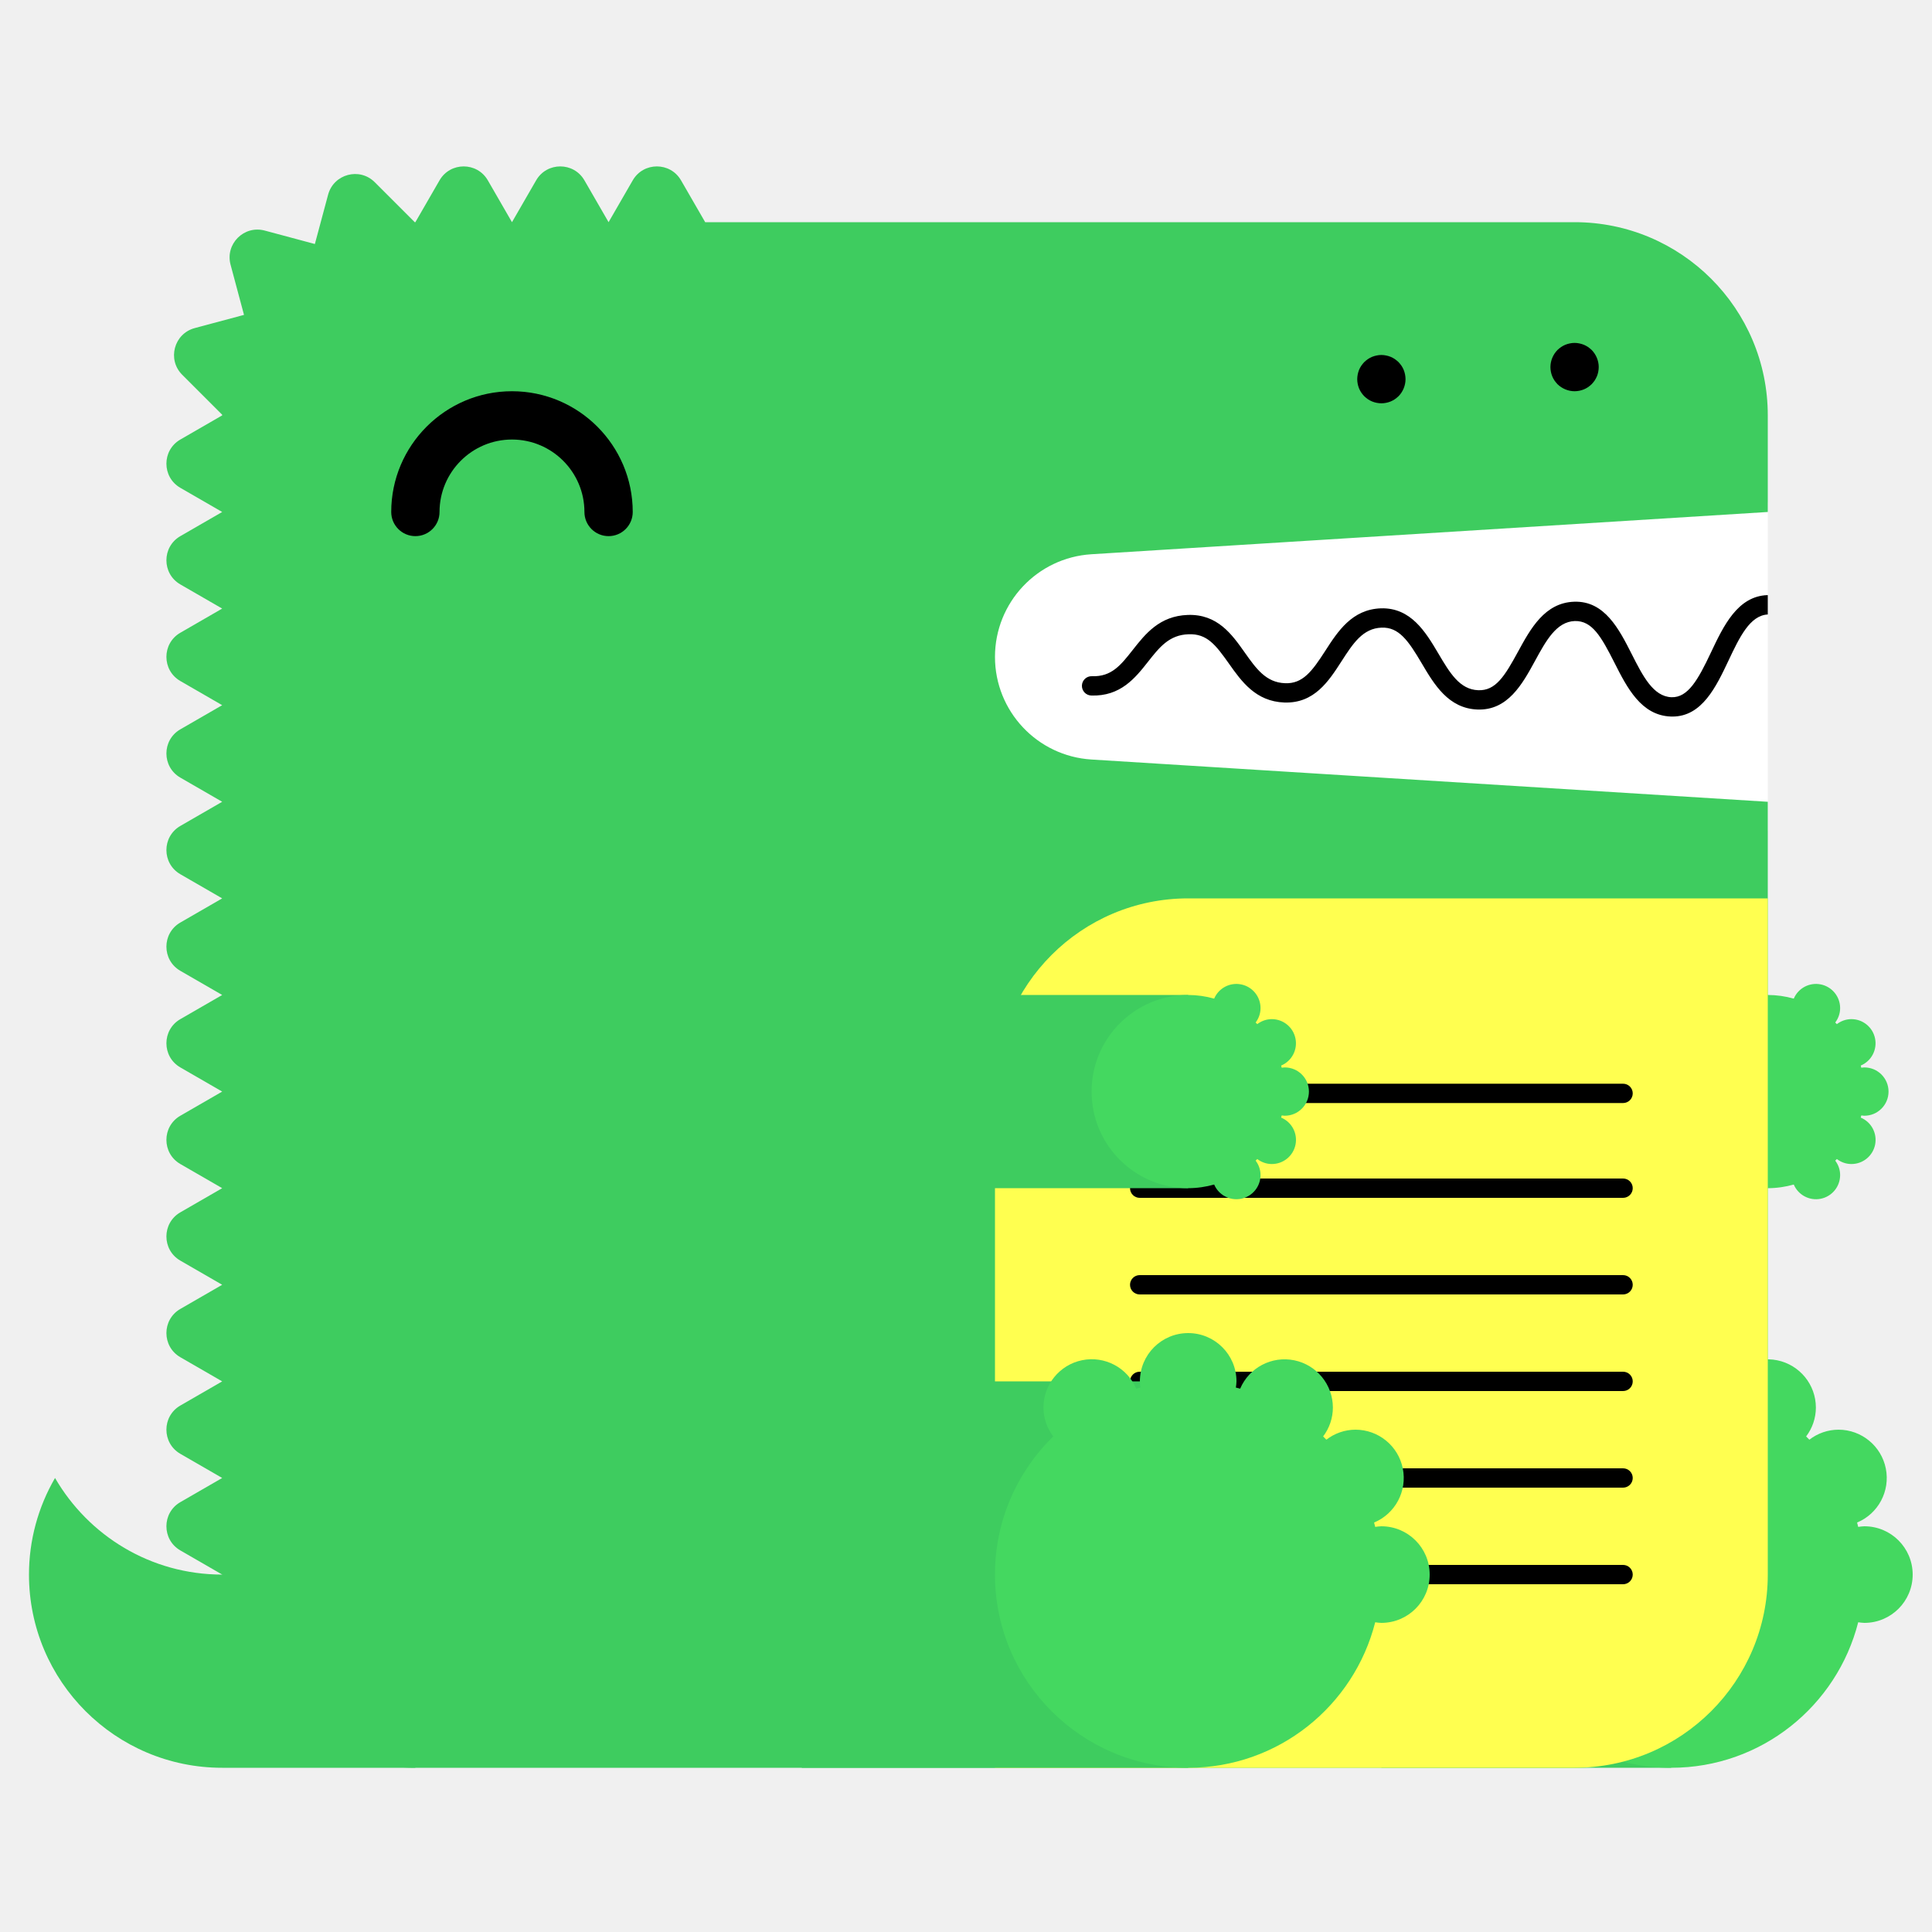
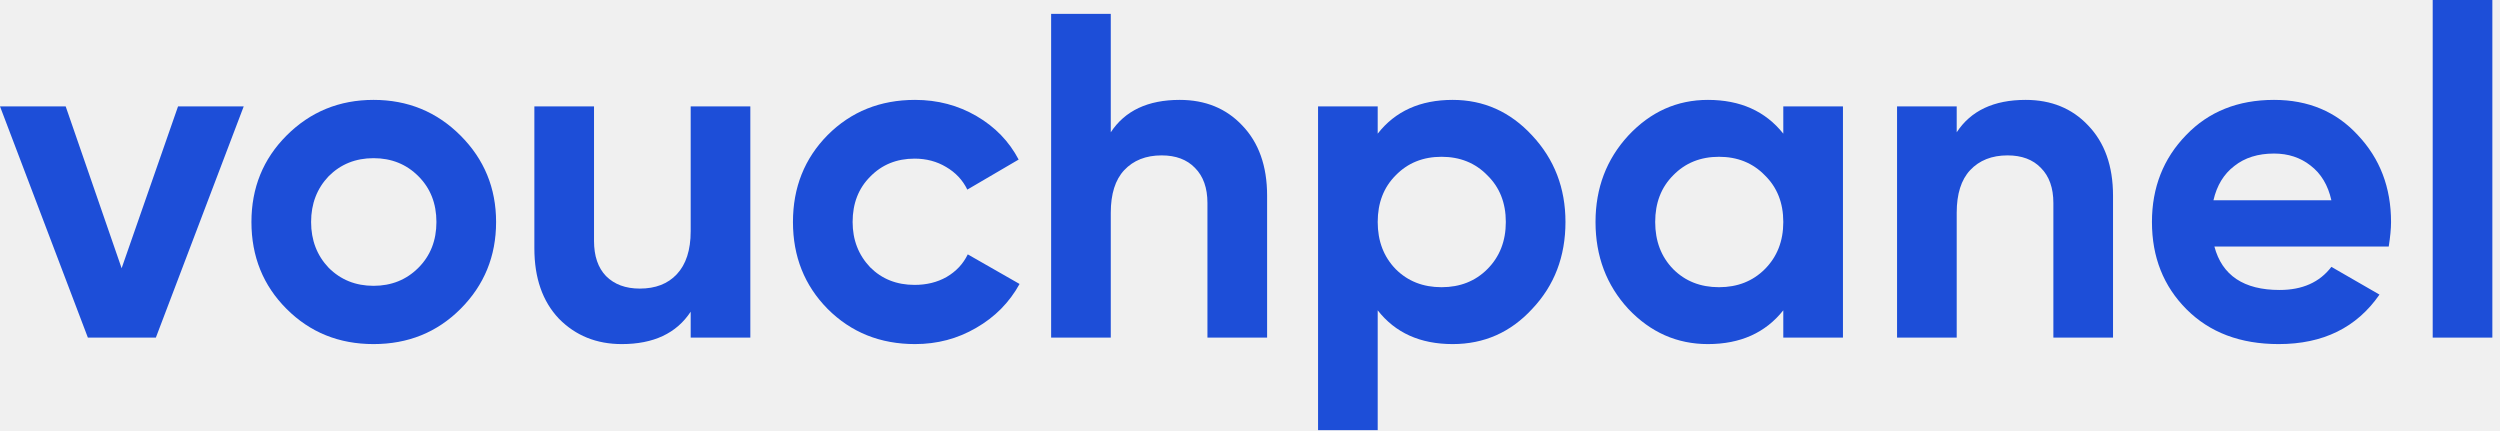
- <svg xmlns="http://www.w3.org/2000/svg" width="200" height="200" viewBox="0 0 200 200">
-   <g fill="none" fill-rule="evenodd">
-     <path fill="#FFF" d="M99 52h84v34H99z" />
-     <path d="M23 163c-7.398 0-13.843-4.027-17.303-10A19.886 19.886 0 0 0 3 163c0 11.046 8.954 20 20 20h20v-20H23z" fill="#3ECC5F" />
-     <path d="M112.98 57.376L183 53V43c0-11.046-8.954-20-20-20H73l-2.5-4.33c-1.112-1.925-3.889-1.925-5 0L63 23l-2.5-4.33c-1.111-1.925-3.889-1.925-5 0L53 23l-2.5-4.33c-1.111-1.925-3.889-1.925-5 0L43 23c-.022 0-.042.003-.065.003l-4.142-4.141c-1.57-1.571-4.252-.853-4.828 1.294l-1.369 5.104-5.192-1.392c-2.148-.575-4.111 1.389-3.535 3.536l1.39 5.193-5.102 1.367c-2.148.576-2.867 3.259-1.296 4.83l4.142 4.142c0 .021-.003.042-.003.064l-4.33 2.5c-1.925 1.111-1.925 3.889 0 5L23 53l-4.33 2.5c-1.925 1.111-1.925 3.889 0 5L23 63l-4.33 2.5c-1.925 1.111-1.925 3.889 0 5L23 73l-4.33 2.5c-1.925 1.111-1.925 3.889 0 5L23 83l-4.33 2.5c-1.925 1.111-1.925 3.889 0 5L23 93l-4.33 2.5c-1.925 1.111-1.925 3.889 0 5L23 103l-4.33 2.5c-1.925 1.111-1.925 3.889 0 5L23 113l-4.33 2.5c-1.925 1.111-1.925 3.889 0 5L23 123l-4.33 2.5c-1.925 1.111-1.925 3.889 0 5L23 133l-4.33 2.5c-1.925 1.111-1.925 3.889 0 5L23 143l-4.33 2.5c-1.925 1.111-1.925 3.889 0 5L23 153l-4.33 2.5c-1.925 1.111-1.925 3.889 0 5L23 163c0 11.046 8.954 20 20 20h120c11.046 0 20-8.954 20-20V83l-70.02-4.376A10.645 10.645 0 0 1 103 68c0-5.621 4.37-10.273 9.98-10.624" fill="#3ECC5F" />
-     <path fill="#3ECC5F" d="M143 183h30v-40h-30z" />
-     <path d="M193 158c-.219 0-.428.037-.639.064-.038-.15-.074-.301-.116-.451A5 5 0 0 0 190.32 148a4.96 4.96 0 0 0-3.016 1.036 26.531 26.531 0 0 0-.335-.336 4.955 4.955 0 0 0 1.011-2.987 5 5 0 0 0-9.599-1.959c-.148-.042-.297-.077-.445-.115.027-.211.064-.42.064-.639a5 5 0 0 0-5-5 5 5 0 0 0-5 5c0 .219.037.428.064.639-.148.038-.297.073-.445.115a4.998 4.998 0 0 0-9.599 1.959c0 1.125.384 2.151 1.011 2.987-3.717 3.632-6.031 8.693-6.031 14.3 0 11.046 8.954 20 20 20 9.339 0 17.16-6.41 19.361-15.064.211.027.42.064.639.064a5 5 0 0 0 5-5 5 5 0 0 0-5-5" fill="#44D860" />
-     <path fill="#3ECC5F" d="M153 123h30v-20h-30z" />
-     <path d="M193 115.5a2.5 2.5 0 1 0 0-5c-.109 0-.214.019-.319.032-.02-.075-.037-.15-.058-.225a2.501 2.501 0 0 0-.963-4.807c-.569 0-1.088.197-1.508.518a6.653 6.653 0 0 0-.168-.168c.314-.417.506-.931.506-1.494a2.5 2.5 0 0 0-4.8-.979A9.987 9.987 0 0 0 183 103c-5.522 0-10 4.478-10 10s4.478 10 10 10c.934 0 1.833-.138 2.69-.377a2.5 2.5 0 0 0 4.8-.979c0-.563-.192-1.077-.506-1.494.057-.055.113-.111.168-.168.42.321.939.518 1.508.518a2.5 2.5 0 0 0 .963-4.807c.021-.074.038-.15.058-.225.105.013.21.032.319.032" fill="#44D860" />
-     <path d="M63 55.5a2.5 2.5 0 0 1-2.5-2.5c0-4.136-3.364-7.5-7.5-7.5s-7.5 3.364-7.5 7.5a2.5 2.5 0 1 1-5 0c0-6.893 5.607-12.5 12.5-12.5S65.5 46.107 65.5 53a2.5 2.5 0 0 1-2.5 2.5" fill="#000" />
-     <path d="M103 183h60c11.046 0 20-8.954 20-20V93h-60c-11.046 0-20 8.954-20 20v70z" fill="#FFFF50" />
-     <path d="M168.02 124h-50.04a1 1 0 1 1 0-2h50.04a1 1 0 1 1 0 2m0 20h-50.04a1 1 0 1 1 0-2h50.04a1 1 0 1 1 0 2m0 20h-50.04a1 1 0 1 1 0-2h50.04a1 1 0 1 1 0 2m0-49.814h-50.04a1 1 0 1 1 0-2h50.04a1 1 0 1 1 0 2m0 19.814h-50.04a1 1 0 1 1 0-2h50.04a1 1 0 1 1 0 2m0 20h-50.04a1 1 0 1 1 0-2h50.04a1 1 0 1 1 0 2M183 61.611c-.012 0-.022-.006-.034-.005-3.09.105-4.552 3.196-5.842 5.923-1.346 2.85-2.387 4.703-4.093 4.647-1.889-.068-2.969-2.202-4.113-4.46-1.314-2.594-2.814-5.536-5.963-5.426-3.046.104-4.513 2.794-5.807 5.167-1.377 2.528-2.314 4.065-4.121 3.994-1.927-.07-2.951-1.805-4.136-3.813-1.321-2.236-2.848-4.75-5.936-4.664-2.994.103-4.465 2.385-5.763 4.4-1.373 2.13-2.335 3.428-4.165 3.351-1.973-.07-2.992-1.51-4.171-3.177-1.324-1.873-2.816-3.993-5.895-3.89-2.928.1-4.399 1.97-5.696 3.618-1.232 1.564-2.194 2.802-4.229 2.724a1 1 0 0 0-.072 2c3.017.101 4.545-1.8 5.872-3.487 1.177-1.496 2.193-2.787 4.193-2.855 1.926-.082 2.829 1.115 4.195 3.045 1.297 1.834 2.769 3.914 5.731 4.021 3.103.104 4.596-2.215 5.918-4.267 1.182-1.834 2.202-3.417 4.15-3.484 1.793-.067 2.769 1.35 4.145 3.681 1.297 2.197 2.766 4.686 5.787 4.796 3.125.108 4.634-2.62 5.949-5.035 1.139-2.088 2.214-4.06 4.119-4.126 1.793-.042 2.728 1.595 4.111 4.33 1.292 2.553 2.757 5.445 5.825 5.556l.169.003c3.064 0 4.518-3.075 5.805-5.794 1.139-2.41 2.217-4.68 4.067-4.773v-2z" fill="#000" />
-     <path fill="#3ECC5F" d="M83 183h40v-40H83z" />
-     <path d="M143 158c-.219 0-.428.037-.639.064-.038-.15-.074-.301-.116-.451A5 5 0 0 0 140.32 148a4.96 4.96 0 0 0-3.016 1.036 26.531 26.531 0 0 0-.335-.336 4.955 4.955 0 0 0 1.011-2.987 5 5 0 0 0-9.599-1.959c-.148-.042-.297-.077-.445-.115.027-.211.064-.42.064-.639a5 5 0 0 0-5-5 5 5 0 0 0-5 5c0 .219.037.428.064.639-.148.038-.297.073-.445.115a4.998 4.998 0 0 0-9.599 1.959c0 1.125.384 2.151 1.011 2.987-3.717 3.632-6.031 8.693-6.031 14.3 0 11.046 8.954 20 20 20 9.339 0 17.16-6.41 19.361-15.064.211.027.42.064.639.064a5 5 0 0 0 5-5 5 5 0 0 0-5-5" fill="#44D860" />
-     <path fill="#3ECC5F" d="M83 123h40v-20H83z" />
-     <path d="M133 115.5a2.5 2.5 0 1 0 0-5c-.109 0-.214.019-.319.032-.02-.075-.037-.15-.058-.225a2.501 2.501 0 0 0-.963-4.807c-.569 0-1.088.197-1.508.518a6.653 6.653 0 0 0-.168-.168c.314-.417.506-.931.506-1.494a2.5 2.5 0 0 0-4.8-.979A9.987 9.987 0 0 0 123 103c-5.522 0-10 4.478-10 10s4.478 10 10 10c.934 0 1.833-.138 2.69-.377a2.5 2.5 0 0 0 4.8-.979c0-.563-.192-1.077-.506-1.494.057-.055.113-.111.168-.168.42.321.939.518 1.508.518a2.5 2.5 0 0 0 .963-4.807c.021-.074.038-.15.058-.225.105.013.21.032.319.032" fill="#44D860" />
-     <path d="M143 41.75c-.16 0-.33-.02-.49-.05a2.52 2.52 0 0 1-.47-.14c-.15-.06-.29-.14-.431-.23-.13-.09-.259-.2-.38-.31-.109-.12-.219-.24-.309-.38s-.17-.28-.231-.43a2.619 2.619 0 0 1-.189-.96c0-.16.02-.33.05-.49.03-.16.08-.31.139-.47.061-.15.141-.29.231-.43.09-.13.2-.26.309-.38.121-.11.25-.22.38-.31.141-.09.281-.17.431-.23.149-.06.31-.11.47-.14.32-.07.65-.07.98 0 .159.03.32.08.47.14.149.06.29.14.43.23.13.09.259.2.38.31.11.12.22.25.31.38.09.14.17.28.23.43.06.16.11.31.14.47.029.16.05.33.05.49 0 .66-.271 1.31-.73 1.77-.121.11-.25.22-.38.31-.14.09-.281.17-.43.23a2.565 2.565 0 0 1-.96.19m20-1.25c-.66 0-1.3-.27-1.771-.73a3.802 3.802 0 0 1-.309-.38c-.09-.14-.17-.28-.231-.43a2.619 2.619 0 0 1-.189-.96c0-.66.27-1.3.729-1.77.121-.11.25-.22.38-.31.141-.09.281-.17.431-.23.149-.06.31-.11.47-.14.32-.07.66-.07.98 0 .159.03.32.08.47.14.149.06.29.14.43.23.13.09.259.2.38.31.459.47.73 1.11.73 1.77 0 .16-.021.33-.05.49-.03.16-.08.32-.14.47-.07.15-.14.29-.23.43-.09.13-.2.26-.31.38-.121.11-.25.22-.38.31-.14.09-.281.17-.43.23a2.565 2.565 0 0 1-.96.19" fill="#000" />
-   </g>
+ <svg xmlns="http://www.w3.org/2000/svg" width="186" height="32" viewBox="0 0 186 32" fill="none">
+   <path d="M9.049 19.957L13.247 7.914H18.133L11.596 25.118H6.538L0 7.914H4.886L9.049 19.957Z" fill="#1D4ED8" />
+   <path d="M34.26 22.985C32.516 24.728 30.36 25.6 27.791 25.6C25.222 25.6 23.065 24.728 21.322 22.985C19.579 21.242 18.707 19.085 18.707 16.516C18.707 13.97 19.579 11.825 21.322 10.082C23.088 8.315 25.245 7.432 27.791 7.432C30.337 7.432 32.493 8.315 34.26 10.082C36.026 11.848 36.909 13.993 36.909 16.516C36.909 19.062 36.026 21.219 34.26 22.985ZM24.453 19.923C25.348 20.817 26.46 21.265 27.791 21.265C29.121 21.265 30.234 20.817 31.128 19.923C32.023 19.028 32.47 17.892 32.47 16.516C32.47 15.14 32.023 14.004 31.128 13.11C30.234 12.215 29.121 11.768 27.791 11.768C26.46 11.768 25.348 12.215 24.453 13.11C23.581 14.027 23.146 15.163 23.146 16.516C23.146 17.869 23.581 19.005 24.453 19.923Z" fill="#1D4ED8" />
+   <path d="M51.387 17.204V7.914H55.825V25.118H51.387V23.191C50.331 24.797 48.622 25.6 46.26 25.6C44.379 25.6 42.819 24.969 41.58 23.707C40.364 22.423 39.757 20.68 39.757 18.477V7.914H44.195V17.927C44.195 19.051 44.493 19.923 45.09 20.542C45.709 21.161 46.546 21.471 47.602 21.471C48.772 21.471 49.689 21.115 50.354 20.404C51.042 19.67 51.387 18.604 51.387 17.204Z" fill="#1D4ED8" />
+   <path d="M68.08 25.6C65.488 25.6 63.32 24.728 61.577 22.985C59.856 21.242 58.996 19.085 58.996 16.516C58.996 13.947 59.856 11.791 61.577 10.047C63.32 8.304 65.488 7.432 68.08 7.432C69.754 7.432 71.28 7.834 72.656 8.637C74.032 9.439 75.076 10.518 75.787 11.871L71.968 14.107C71.624 13.396 71.096 12.834 70.385 12.421C69.697 12.009 68.917 11.802 68.045 11.802C66.715 11.802 65.614 12.249 64.742 13.144C63.87 14.016 63.435 15.14 63.435 16.516C63.435 17.847 63.87 18.971 64.742 19.888C65.614 20.76 66.715 21.196 68.045 21.196C68.94 21.196 69.731 21.001 70.42 20.611C71.131 20.198 71.658 19.636 72.002 18.925L75.856 21.127C75.099 22.503 74.021 23.593 72.622 24.396C71.245 25.199 69.731 25.6 68.08 25.6Z" fill="#1D4ED8" />
+   <path d="M87.769 7.432C89.673 7.432 91.222 8.063 92.415 9.325C93.653 10.609 94.273 12.353 94.273 14.555V25.118H89.834V15.105C89.834 13.981 89.524 13.11 88.905 12.49C88.308 11.871 87.483 11.561 86.427 11.561C85.257 11.561 84.329 11.928 83.64 12.662C82.975 13.373 82.642 14.429 82.642 15.828V25.118H78.204V1.032H82.642V9.841C83.698 8.235 85.407 7.432 87.769 7.432Z" fill="#1D4ED8" />
+   <path d="M108.076 7.432C110.392 7.432 112.365 8.315 113.994 10.082C115.645 11.848 116.471 13.993 116.471 16.516C116.471 19.085 115.645 21.242 113.994 22.985C112.388 24.728 110.415 25.6 108.076 25.6C105.667 25.6 103.809 24.763 102.501 23.088V32H98.063V7.914H102.501V9.944C103.809 8.27 105.667 7.432 108.076 7.432ZM103.843 20.026C104.738 20.92 105.873 21.368 107.25 21.368C108.626 21.368 109.762 20.92 110.656 20.026C111.574 19.108 112.033 17.938 112.033 16.516C112.033 15.094 111.574 13.935 110.656 13.041C109.762 12.123 108.626 11.665 107.25 11.665C105.873 11.665 104.738 12.123 103.843 13.041C102.949 13.935 102.501 15.094 102.501 16.516C102.501 17.938 102.949 19.108 103.843 20.026Z" fill="#1D4ED8" />
+   <path d="M132.677 9.944V7.914H137.116V25.118H132.677V23.088C131.346 24.763 129.477 25.6 127.068 25.6C124.774 25.6 122.802 24.728 121.15 22.985C119.521 21.219 118.707 19.062 118.707 16.516C118.707 13.993 119.521 11.848 121.15 10.082C122.802 8.315 124.774 7.432 127.068 7.432C129.477 7.432 131.346 8.27 132.677 9.944ZM124.488 20.026C125.382 20.92 126.518 21.368 127.894 21.368C129.27 21.368 130.406 20.92 131.301 20.026C132.218 19.108 132.677 17.938 132.677 16.516C132.677 15.094 132.218 13.935 131.301 13.041C130.406 12.123 129.27 11.665 127.894 11.665C126.518 11.665 125.382 12.123 124.488 13.041C123.593 13.935 123.146 15.094 123.146 16.516C123.146 17.938 123.593 19.108 124.488 20.026Z" fill="#1D4ED8" />
+   <path d="M150.706 7.432C152.61 7.432 154.159 8.063 155.351 9.325C156.59 10.609 157.209 12.353 157.209 14.555V25.118H152.771V15.105C152.771 13.981 152.461 13.11 151.842 12.49C151.245 11.871 150.419 11.561 149.364 11.561C148.194 11.561 147.265 11.928 146.577 12.662C145.912 13.373 145.579 14.429 145.579 15.828V25.118H141.141V7.914H145.579V9.841C146.634 8.235 148.343 7.432 150.706 7.432Z" fill="#1D4ED8" />
+   <path d="M177.722 18.34H164.75C165.323 20.496 166.941 21.574 169.602 21.574C171.299 21.574 172.584 21.001 173.455 19.854L177.034 21.918C175.336 24.373 172.836 25.6 169.533 25.6C166.688 25.6 164.406 24.74 162.685 23.019C160.965 21.299 160.105 19.131 160.105 16.516C160.105 13.947 160.954 11.791 162.651 10.047C164.326 8.304 166.505 7.432 169.189 7.432C171.735 7.432 173.811 8.304 175.417 10.047C177.068 11.791 177.894 13.947 177.894 16.516C177.894 16.998 177.837 17.606 177.722 18.34ZM164.681 14.899H173.455C173.203 13.775 172.687 12.915 171.907 12.318C171.15 11.722 170.244 11.424 169.189 11.424C167.996 11.424 167.009 11.733 166.23 12.353C165.45 12.949 164.934 13.798 164.681 14.899Z" fill="#1D4ED8" />
+   <path d="M185.431 25.118H180.993V0H185.431V25.118Z" fill="#1D4ED8" />
</svg>
